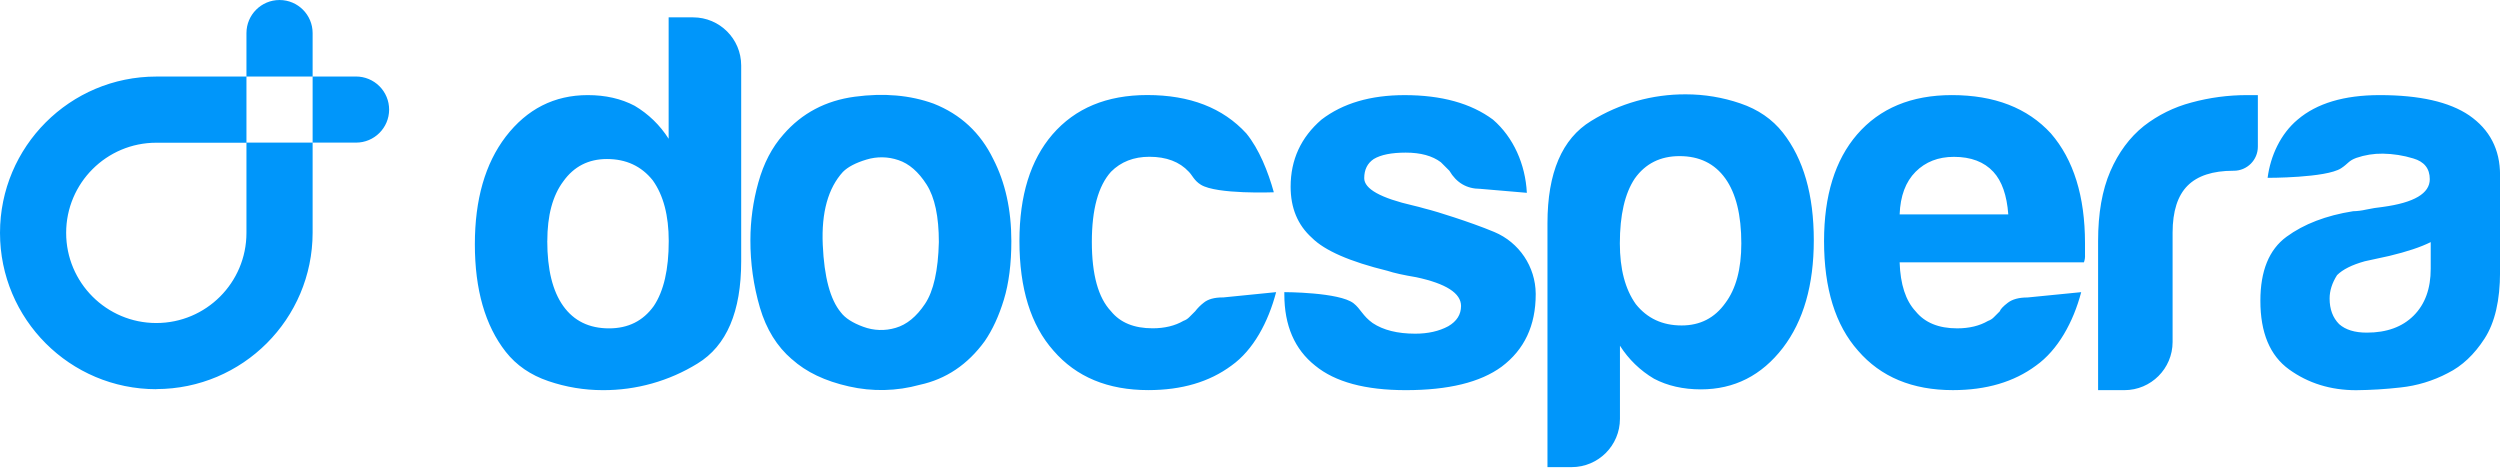
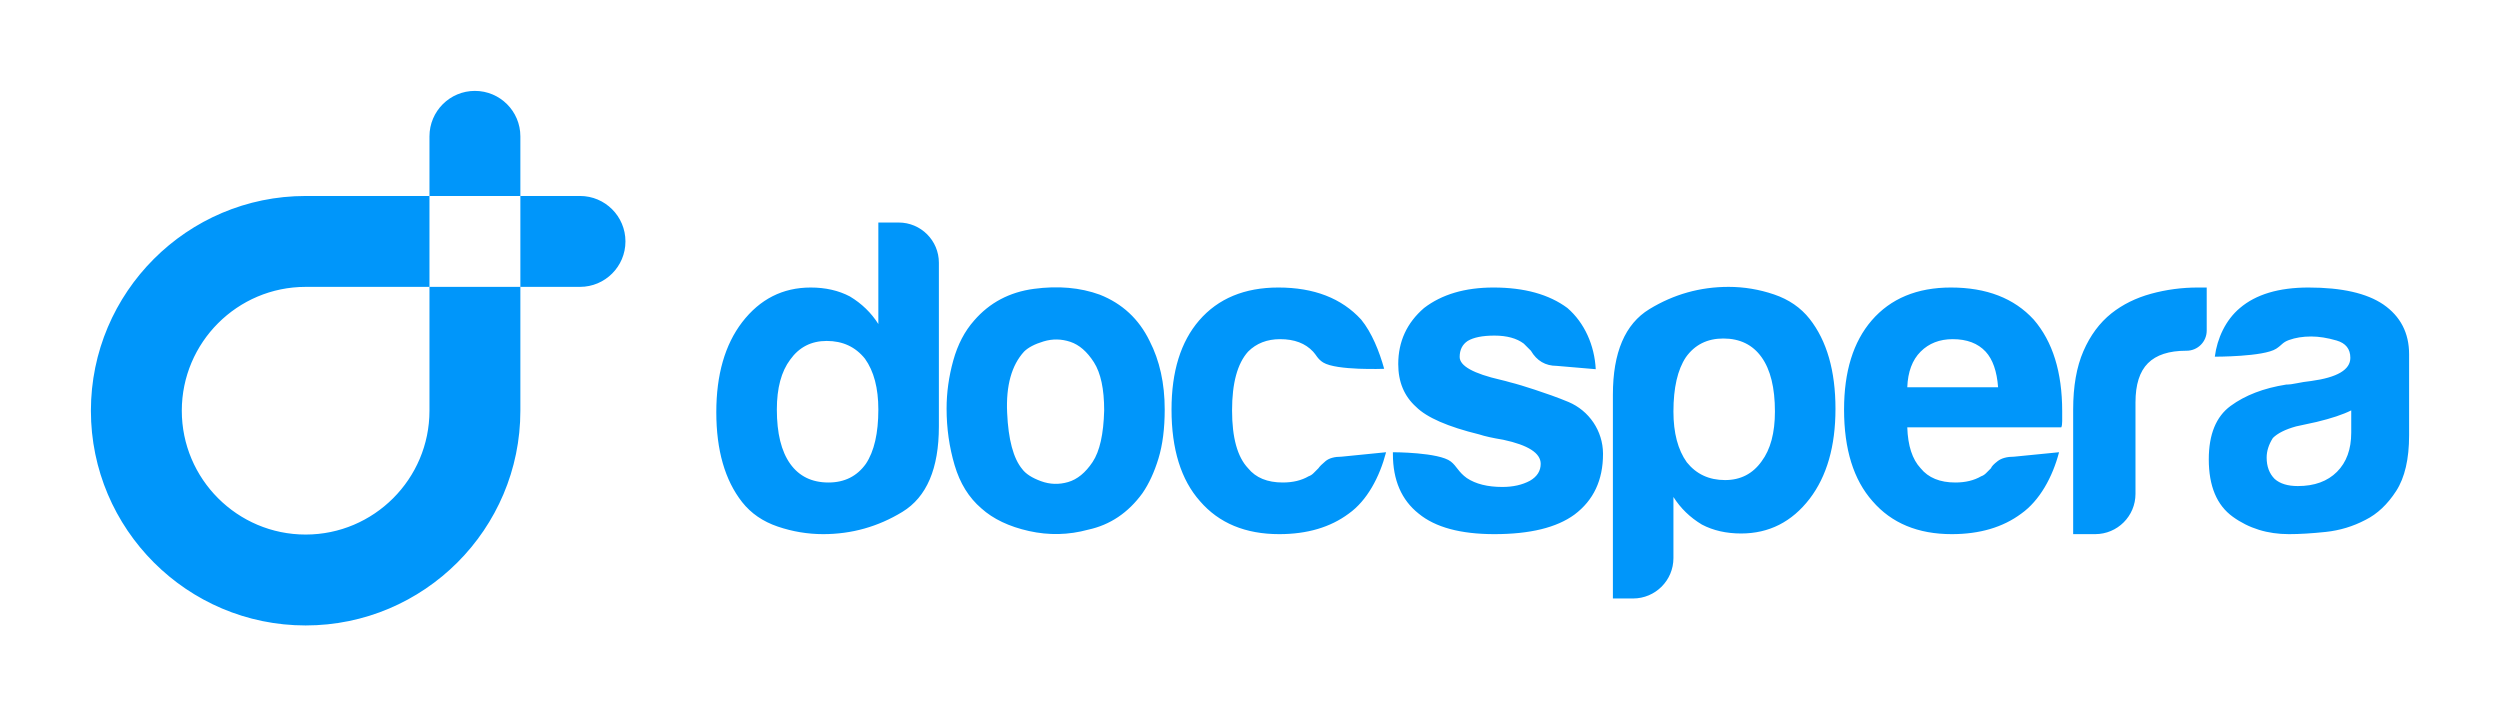
- <svg xmlns="http://www.w3.org/2000/svg" id="Layer_1" data-name="Layer 1" viewBox="0 0 1839.18 343.65">
-   <defs>
-     <style>.cls-1{fill:#0096fa;}</style>
-   </defs>
-   <path class="cls-1" d="M2081.88,457.56A96.35,96.35,0,0,1,2047,468.14a313.26,313.26,0,0,1-32.52,2q-28.2,0-49.36-15.28T1944,404.28q0-32.91,19.2-47t49-18.81a46.25,46.25,0,0,0,9.41-1.17,124.16,124.16,0,0,1,12.53-2q34.49-4.71,34.48-20.38,0-11.74-12.14-15.28a80.73,80.73,0,0,0-22.34-3.52,57.27,57.27,0,0,0-19.59,3.13c-5.75,2.1-5.93,4.24-11.23,7.66-11,7.11-54,7-54,7,2.08-16.19,9.58-32.4,22.12-42.86q21.15-18,60.33-18,43.88,0,65.82,14.89,22.72,15.68,22.73,43.88v71.3q0,31.35-11.37,49T2081.88,457.56Zm-12.54-96.38q-11,5.51-30.56,10.19l-18,3.92q-14.1,3.93-20.37,10.19-5.49,8.63-5.48,17.23,0,11.76,7,18.81,7.05,6.28,20.37,6.27,21.93,0,34.48-12.54t12.53-34.48V361.19ZM1824.61,470.1V360.4q0-30.56,9-51.32t24.69-33.31a97.1,97.1,0,0,1,34.87-17.24,155.34,155.34,0,0,1,41.13-5.48h7.84V291a17.7,17.7,0,0,1-17.71,17.7h-.31q-22.74,0-33.7,11t-11,34.48v80.52A35.45,35.45,0,0,1,1844,470.1Zm-52-68.17,39.57-3.92c-5.75,21.94-17.11,42.59-33.3,54.07q-24.3,18-61.12,18-44.65,0-69.73-29Q1623,412.9,1623,360.4q0-50.13,24.29-78.36,25.07-29,69.74-29,47,0,72.87,28.21,25.06,29,25.08,80.71v8.62a13.39,13.39,0,0,1-.79,5.48H1678.61q.78,24.3,11.76,36.05,10.17,12.54,30.56,12.53,13.3,0,22.72-5.48a10.93,10.93,0,0,0,4.31-2.74l4.31-4.31c.51-1.57,2.47-3.65,5.88-6.27s8.22-3.92,14.49-3.92Zm-94-61.12h79.93q-1.57-21.15-11-31.34-10.2-11-29-11-17.25,0-28.21,11T1678.61,340.81ZM1437.27,526.73h-17.74V347.29q0-55.65,32.12-75.22a131.44,131.44,0,0,1,69.74-19.59,123.53,123.53,0,0,1,40,6.66q19.61,6.64,31.34,21.55,22.74,29,22.73,79.14,0,49.37-22.73,79.14-23.51,30.55-60.33,30.56-19.58,0-34.48-7.84a74.57,74.57,0,0,1-25.07-24.29v53.79a35.54,35.54,0,0,1-35.54,35.54Zm124.87-164.55q0-31.35-11.76-47.8t-33.69-16.45q-21.17,0-32.91,16.45-11,16.46-11,47.8,0,28.2,11.75,44.66,12.54,15.68,33.7,15.67,20.37,0,32.12-16.45Q1562.14,390.37,1562.14,362.18ZM1225.91,398s40.55,0,51,8.22c5.16,4.06,6.69,9.29,14,14.51q11.76,7.83,31.35,7.83,14.1,0,24.29-5.48,9.39-5.47,9.4-14.89,0-14.1-32.91-21.16-14.1-2.35-21.16-4.7-41.54-10.17-55.63-24.29-15.69-14.1-15.67-37.61,0-29.78,22.72-49.37,23.51-18,61.12-18,40.72,0,65,18c15.15,13.07,23.89,33,24.94,53.87L1370.08,322q-14.89,0-22.72-13.32-3.15-3.12-6.27-6.26-9.4-7.07-25.86-7.06-15.68,0-23.51,4.71-7,4.69-7,14.1,0,11.85,36.35,20.19c2.62.6,5.23,1.28,7.81,2.05q2.39.72,4.82,1.27c1.7.38,28.31,8.35,46.74,16.08a49.64,49.64,0,0,1,30.44,45.35v.47q0,34.49-25.08,53.28-23.51,17.25-70.52,17.24-44.65,0-66.6-18-22.74-18-22.73-52.5V398Zm-45.18,3.92,39.18-3.92c-5.75,21.94-16.72,42.59-32.91,54.07q-24.3,18-61.12,18-44.66,0-69.74-29-25.08-28.22-25.07-80.71,0-50.13,24.29-78.36,25.07-29,69.74-29,47,0,72.87,28.21c9.41,11.5,16.06,28.19,20.25,43.33,0,0-42,1.66-53.65-5.54-5-3.06-6.3-7-8.91-9.58q-10.2-11-29-11-17.25,0-28.21,11-14.12,15.67-14.11,51.71t14.11,50.94q10.17,12.54,30.56,12.53,13.31,0,22.72-5.48a10.93,10.93,0,0,0,4.31-2.74l4.31-4.31a34.39,34.39,0,0,1,6.26-6.27q4.71-3.92,14.11-3.92ZM863.66,447.38q-16.45-14.11-23.51-38a174.82,174.82,0,0,1-7-49.75A157.44,157.44,0,0,1,839,317.3q5.87-21.15,18.41-35.26,20.37-23.51,52.5-27.81t58,5.09q29.77,11.74,43.88,40.75,13.32,25.85,13.33,60.33,0,25.08-5.49,43.1t-14.1,30.56q-18.81,25.86-47.8,32.12a106.51,106.51,0,0,1-52.11,1.18q-26.26-5.88-41.92-20Zm37.61-137.91q-16.46,18-14.89,53.67T899.7,412.9q4.71,6.28,16.46,10.58a37.38,37.38,0,0,0,23.9.78q12.13-3.52,21.55-17.63t10.18-45.45q0-28.2-9-42.31t-20.76-18a38.09,38.09,0,0,0-23.51-.39q-11.76,3.53-17.24,9ZM773,195.85H791a35.38,35.38,0,0,1,35.37,35.38V375.29q0,55.65-32.12,75.22a131.47,131.47,0,0,1-69.74,19.59,123.53,123.53,0,0,1-40-6.66q-19.61-6.65-31.35-21.55-22.73-29-22.72-79.14,0-49.37,22.72-79.14,23.51-30.56,60.34-30.56,19.57,0,34.47,7.84A74.42,74.42,0,0,1,773,285.18V195.85ZM683.71,360.4q0,31.35,11.75,47.8t33.7,16.45q21.15,0,32.91-16.45,11-16.45,11-47.8,0-28.2-11.76-44.66-12.54-15.67-33.69-15.67-20.39,0-32.13,16.45-11.75,15.69-11.75,43.88Zm-287.61,109a115,115,0,1,1,0-230h66.31v48.68H396.1a66.32,66.32,0,1,0,66.31,66.32V288h48.68v66.32a115.13,115.13,0,0,1-115,115Zm115-205.65h56.27m0,0A24.34,24.34,0,0,0,543,239.37H511.09V288H543A24.33,24.33,0,0,0,567.37,263.71Zm-80.62-24.35V183.08m24.34,24.35a24.34,24.34,0,1,0-48.68,0v31.94h48.68Z" transform="translate(-281.1 -183.08)" />
+ <svg xmlns="http://www.w3.org/2000/svg" viewBox="0 0 2200.276 630.465">
+   <path d="M2081.881 457.564c-10.97 5.755-22.602 9.269-34.87 10.579-12.28 1.298-23.116 1.959-32.518 1.959-18.806 0-35.261-5.093-49.365-15.28s-21.157-27.034-21.157-50.541c0-21.94 6.391-37.611 19.198-47.015 12.794-9.403 29.115-15.671 48.974-18.805 2.608 0 5.742-.392 9.403-1.175 3.648-.784 7.836-1.433 12.537-1.959 22.982-3.135 34.478-9.918 34.478-20.374 0-7.835-4.053-12.928-12.146-15.28-8.106-2.35-15.549-3.526-22.333-3.526-7.321 0-13.847 1.052-19.589 3.134-5.754 2.094-5.932 4.243-11.234 7.658-11.034 7.107-53.979 6.987-53.979 6.987 2.081-16.186 9.58-32.397 22.117-42.853 14.104-12.011 34.208-18.022 60.336-18.022 29.249 0 51.189 4.972 65.82 14.888 15.146 10.456 22.724 25.075 22.724 43.88v71.306c0 20.899-3.795 37.22-11.363 48.973-7.579 11.754-16.591 20.251-27.033 25.466zm-12.538-96.379c-7.321 3.66-17.507 7.052-30.559 10.186l-18.022 3.918c-9.403 2.62-16.197 6.012-20.373 10.186-3.66 5.754-5.484 11.496-5.484 17.239 0 7.836 2.35 14.104 7.052 18.806 4.701 4.187 11.484 6.268 20.373 6.268 14.618 0 26.115-4.175 34.477-12.537 8.35-8.35 12.537-19.846 12.537-34.477v-19.589zm-244.73 108.917V360.401c0-20.373 2.999-37.476 9.011-51.325 5.999-13.835 14.227-24.94 24.682-33.302 9.918-7.835 21.549-13.577 34.87-17.239 13.321-3.648 27.034-5.485 41.137-5.485h7.836v37.928c0 9.778-7.927 17.705-17.705 17.705h-.317c-15.157 0-26.384 3.66-33.693 10.971-7.322 7.321-10.97 18.805-10.97 34.477v80.521c0 19.578-15.871 35.448-35.448 35.448h-19.403zm-51.971-68.172l39.568-3.918c-5.754 21.94-17.113 42.583-33.298 54.067-16.198 12.023-36.571 18.022-61.119 18.022-29.775 0-53.026-9.66-69.738-28.993-16.724-18.805-25.075-45.704-25.075-80.708 0-33.424 8.094-59.552 24.291-78.357 16.712-19.32 39.963-28.993 69.738-28.993 31.343 0 55.634 9.404 72.872 28.209 16.712 19.332 25.075 46.232 25.075 80.709v8.619c0 2.62-.269 4.445-.784 5.486h-135.558c.515 16.198 4.432 28.209 11.754 36.045 6.782 8.361 16.969 12.537 30.559 12.537 8.876 0 16.455-1.824 22.724-5.485 1.567-.515 2.999-1.433 4.309-2.743l4.309-4.309c.514-1.568 2.473-3.649 5.877-6.269 3.392-2.609 8.227-3.919 14.496-3.919zm-94.029-61.118h79.925c-1.052-14.104-4.701-24.549-10.969-31.343-6.796-7.31-16.456-10.97-28.993-10.97-11.496 0-20.899 3.66-28.209 10.97-7.322 7.321-11.239 17.765-11.754 31.343zM1437.27 526.729h-17.745V347.291c0-37.097 10.713-62.172 32.126-75.224 21.426-13.063 44.664-19.589 69.738-19.589 13.59 0 26.911 2.229 39.962 6.661 13.064 4.432 23.507 11.619 31.343 21.548 15.157 19.32 22.724 45.705 22.724 79.141 0 32.911-7.566 59.284-22.724 79.142-15.671 20.373-35.775 30.559-60.335 30.559-13.051 0-24.548-2.62-34.477-7.836-10.443-6.268-18.806-14.374-25.075-24.291v53.789c0 19.627-15.91 35.538-35.537 35.538zm124.865-164.55c0-20.9-3.918-36.829-11.754-47.799-7.836-10.97-19.063-16.455-33.694-16.455-14.104 0-25.075 5.485-32.91 16.455-7.309 10.97-10.97 26.899-10.97 47.799 0 18.805 3.918 33.693 11.754 44.664 8.362 10.443 19.589 15.671 33.694 15.671 13.59 0 24.291-5.485 32.127-16.455 7.835-10.456 11.753-25.075 11.753-43.88zm-336.23 35.833s40.552-.02 51.022 8.216c5.164 4.062 6.693 9.292 14.015 14.508 7.835 5.228 18.279 7.836 31.343 7.836 9.402 0 17.495-1.824 24.291-5.486 6.268-3.648 9.403-8.619 9.403-14.887 0-9.404-10.97-16.456-32.911-21.157-9.403-1.568-16.455-3.134-21.156-4.702-27.695-6.782-46.231-14.888-55.635-24.291-10.455-9.403-15.671-21.94-15.671-37.612 0-19.847 7.566-36.301 22.723-49.365 15.672-12.011 36.045-18.022 61.119-18.022 27.155 0 48.839 6.012 65.036 18.022 15.146 13.064 23.885 32.977 24.937 53.864l-34.34-2.932c-9.93 0-17.508-4.432-22.724-13.321a1543.375 1543.375 0 0 1-6.268-6.268c-6.268-4.702-14.887-7.052-25.857-7.052-10.456 0-18.292 1.568-23.508 4.702-4.701 3.134-7.052 7.835-7.052 14.104 0 7.898 12.111 14.627 36.344 20.188 2.625.602 5.237 1.285 7.818 2.056a66.87 66.87 0 0 0 4.812 1.263c1.708.382 28.314 8.351 46.739 16.084 18.27 7.668 30.314 25.534 30.441 45.348l.001.471c0 22.993-8.362 40.746-25.075 53.283-15.671 11.496-39.178 17.239-70.521 17.239-29.776 0-51.985-6-66.604-18.022-15.158-12.011-22.724-29.507-22.724-52.5v-1.567zm-45.174 3.918l39.179-3.918c-5.754 21.94-16.724 42.583-32.91 54.067-16.198 12.023-36.571 18.022-61.119 18.022-29.775 0-53.026-9.66-69.738-28.993-16.724-18.805-25.074-45.704-25.074-80.708 0-33.424 8.093-59.552 24.291-78.357 16.712-19.32 39.962-28.993 69.738-28.993 31.343 0 55.634 9.404 72.873 28.209 9.404 11.496 16.062 28.186 20.249 43.331 0 0-41.974 1.661-53.646-5.538-4.968-3.064-6.309-6.965-8.916-9.585-6.796-7.31-16.456-10.97-28.993-10.97-11.496 0-20.899 3.66-28.209 10.97-9.403 10.456-14.104 27.695-14.104 51.716 0 24.034 4.702 41.015 14.104 50.933 6.782 8.361 16.969 12.537 30.559 12.537 8.876 0 16.455-1.824 22.724-5.485 1.567-.515 2.999-1.433 4.309-2.743l4.309-4.309c1.041-1.568 3.134-3.649 6.268-6.269 3.137-2.607 7.838-3.917 14.106-3.917zm-317.072 45.447c-10.97-9.403-18.806-22.062-23.507-38.003-4.702-15.929-7.052-32.518-7.052-49.757 0-14.104 1.959-28.209 5.876-42.314 3.918-14.104 10.052-25.858 18.414-35.261 13.578-15.672 31.073-24.94 52.5-27.817 21.414-2.864 40.745-1.175 57.984 5.093 19.846 7.836 34.478 21.426 43.88 40.747 8.876 17.239 13.321 37.354 13.321 60.335 0 16.724-1.836 31.086-5.485 43.097-3.661 12.023-8.362 22.209-14.104 30.559-12.537 17.239-28.478 27.952-47.798 32.127-17.239 4.702-34.612 5.093-52.108 1.175-17.508-3.917-31.478-10.577-41.921-19.981zm37.612-137.909c-10.97 12.023-15.941 29.911-14.888 53.675 1.041 23.777 5.485 40.354 13.321 49.757 3.135 4.188 8.62 7.713 16.455 10.579 7.835 2.877 15.794 3.134 23.899.784 8.093-2.351 15.28-8.228 21.548-17.631 6.268-9.403 9.66-24.547 10.186-45.447 0-18.805-3.012-32.91-9.011-42.314-6.011-9.403-12.929-15.402-20.765-18.022-7.836-2.607-15.671-2.742-23.507-.391-7.836 2.35-13.59 5.362-17.238 9.01zM773.038 195.85h17.908c19.537 0 35.375 15.838 35.375 35.375v144.064c0 37.097-10.713 62.172-32.126 75.224-21.426 13.063-44.664 19.589-69.738 19.589-13.59 0-26.911-2.229-39.962-6.661-13.064-4.432-23.508-11.619-31.343-21.548-15.157-19.32-22.724-45.705-22.724-79.141 0-32.911 7.566-59.284 22.724-79.142 15.671-20.373 35.775-30.559 60.335-30.559 13.051 0 24.548 2.62 34.477 7.836 10.443 6.268 18.806 14.374 25.075 24.291V195.85zm-89.327 164.551c0 20.9 3.918 36.829 11.753 47.799 7.836 10.97 19.063 16.455 33.694 16.455 14.104 0 25.075-5.485 32.91-16.455 7.309-10.97 10.97-26.899 10.97-47.799 0-18.805-3.918-33.693-11.753-44.664-8.362-10.443-19.589-15.671-33.694-15.671-13.59 0-24.291 5.485-32.127 16.455-7.835 10.456-11.753 25.075-11.753 43.88zM268.99 550.465c-104.209 0-188.99-84.78-188.99-188.99 0-104.209 84.781-188.99 188.99-188.99l108.99.003v80l-108.99-.003c-60.098 0-108.99 48.893-108.99 108.99s48.893 108.99 108.99 108.99 108.99-48.893 108.99-108.99V252.477h80v108.997c0 104.21-84.78 188.991-188.99 188.991zm188.952-337.981h92.486m.038-.006c0-22.091-17.909-40-40-40H457.98v80h52.485c22.092 0 40.001-17.908 40.001-40zm-132.485-40.015V79.977m39.999 40.021c0-22.091-17.909-40-40-40s-40 17.909-40 40v52.486h80v-52.486z" fill="#0096fa" />
</svg>
